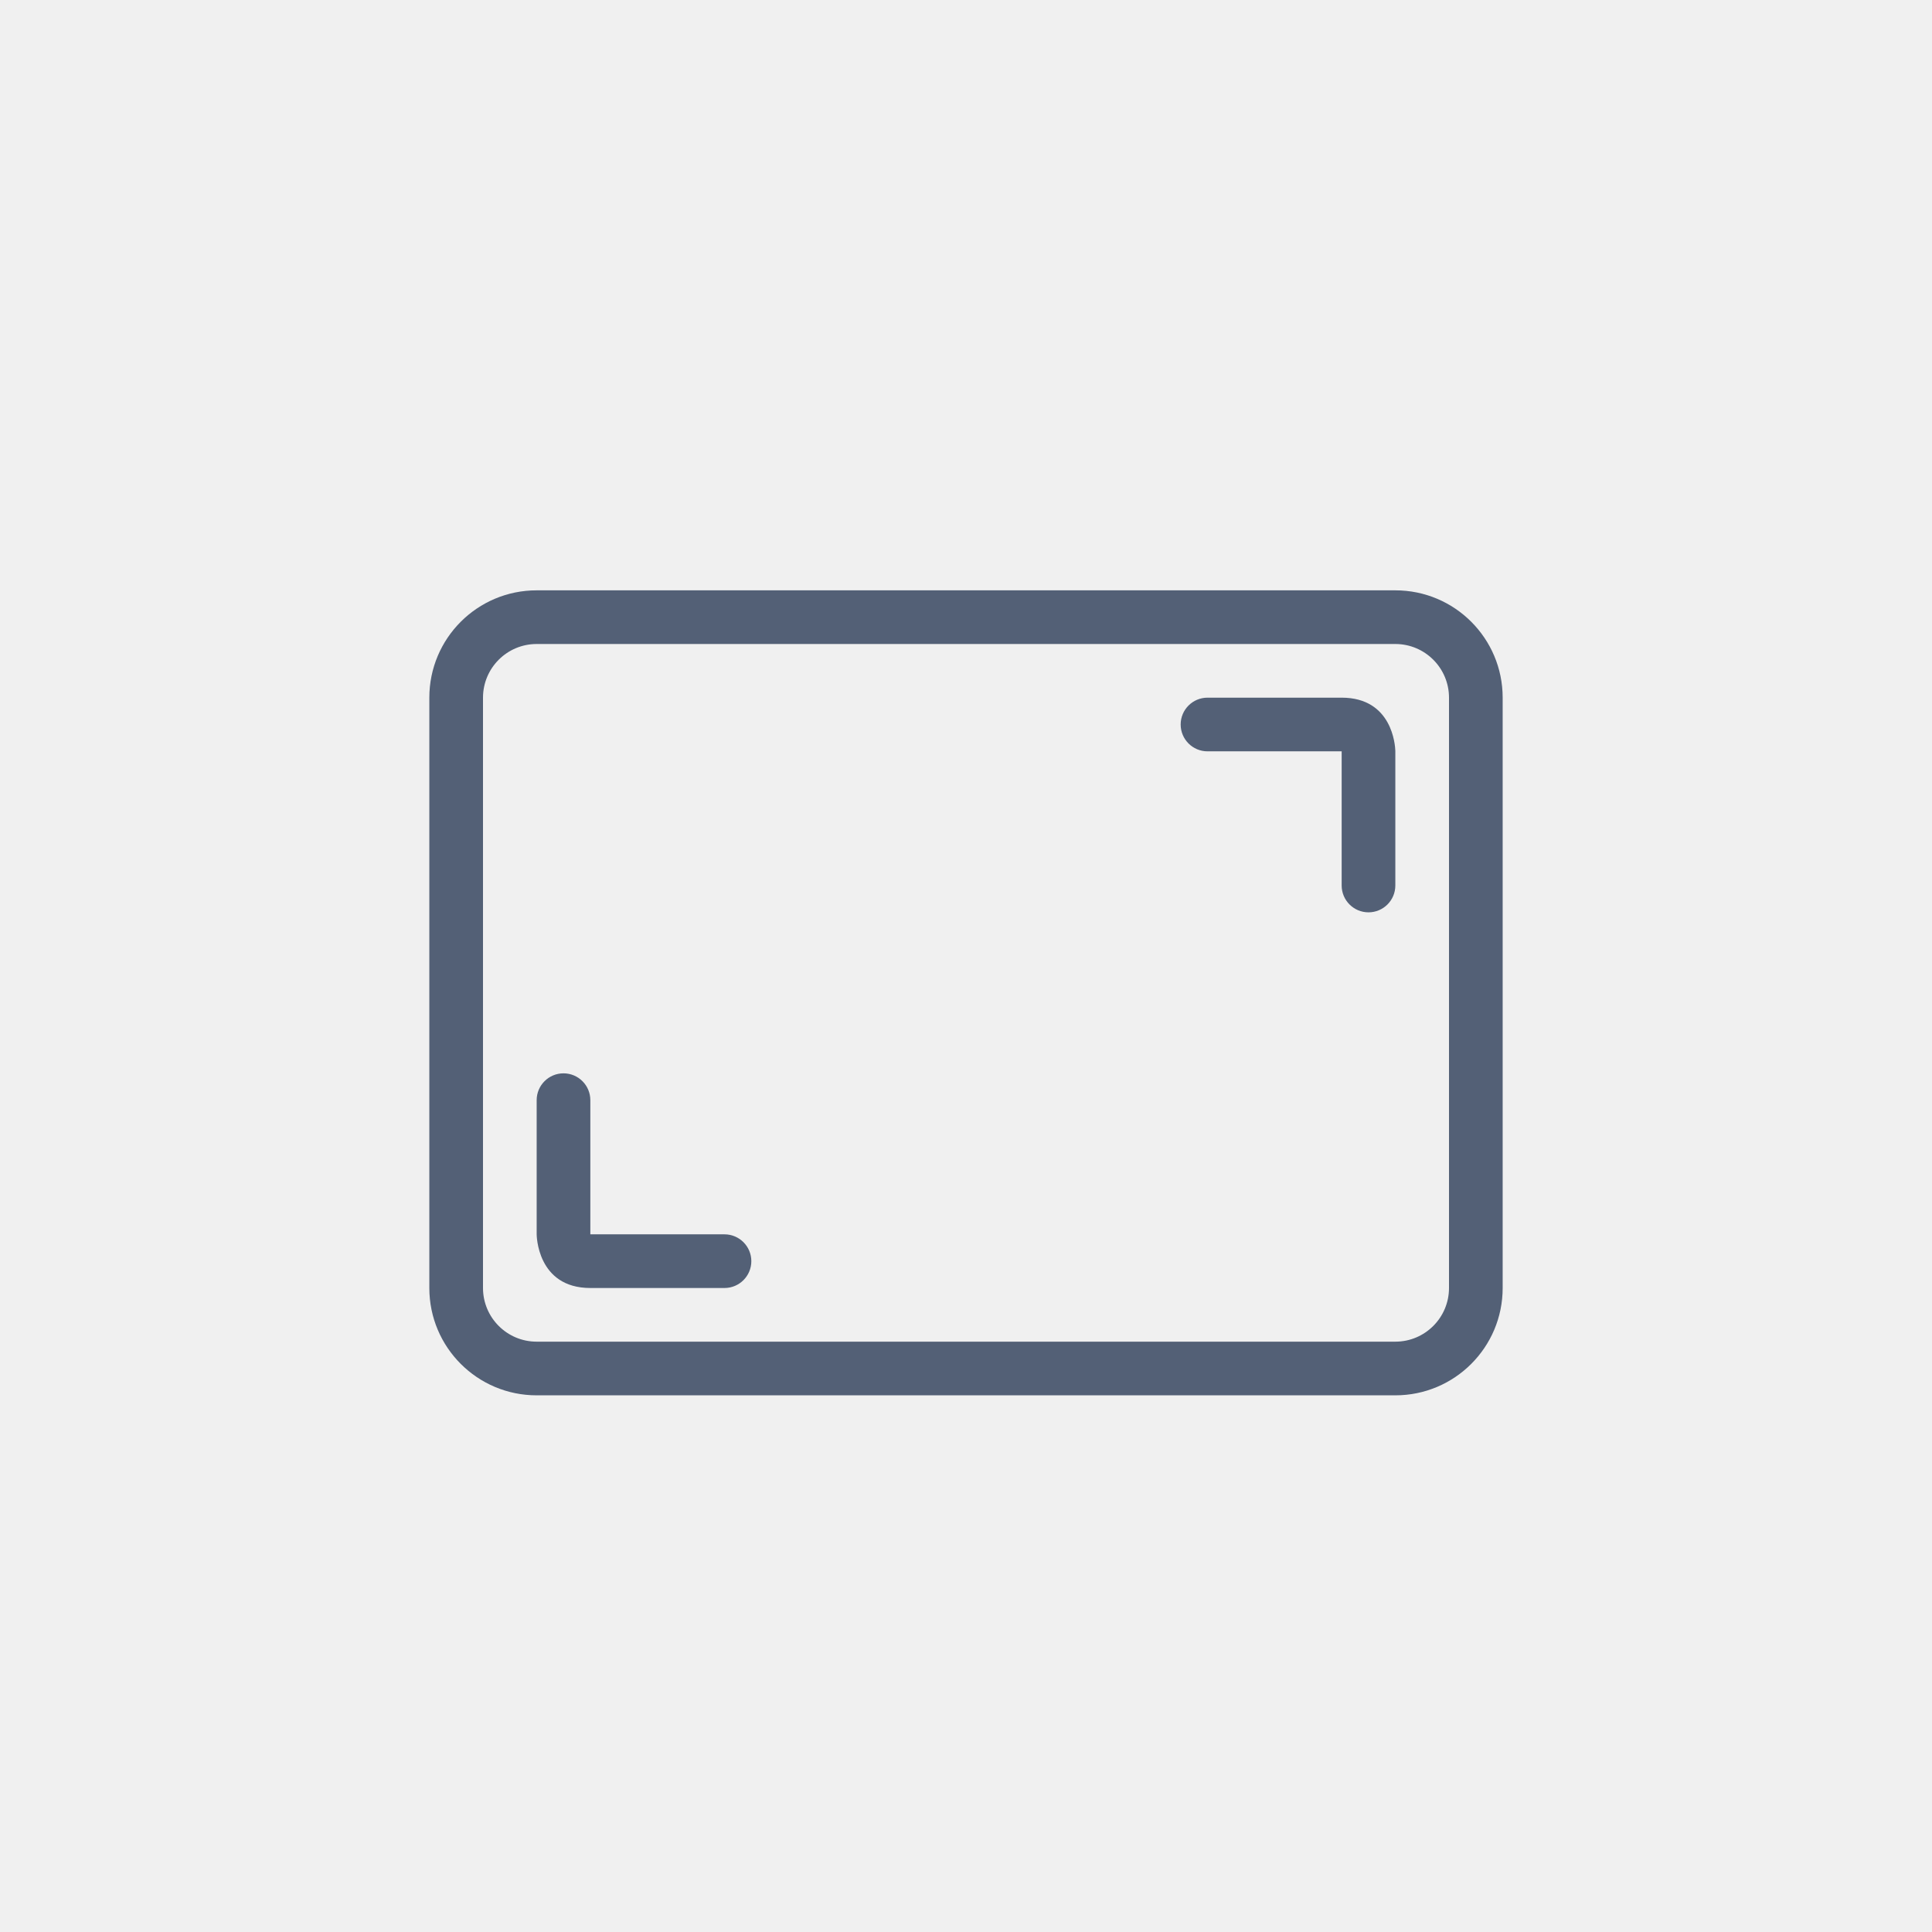
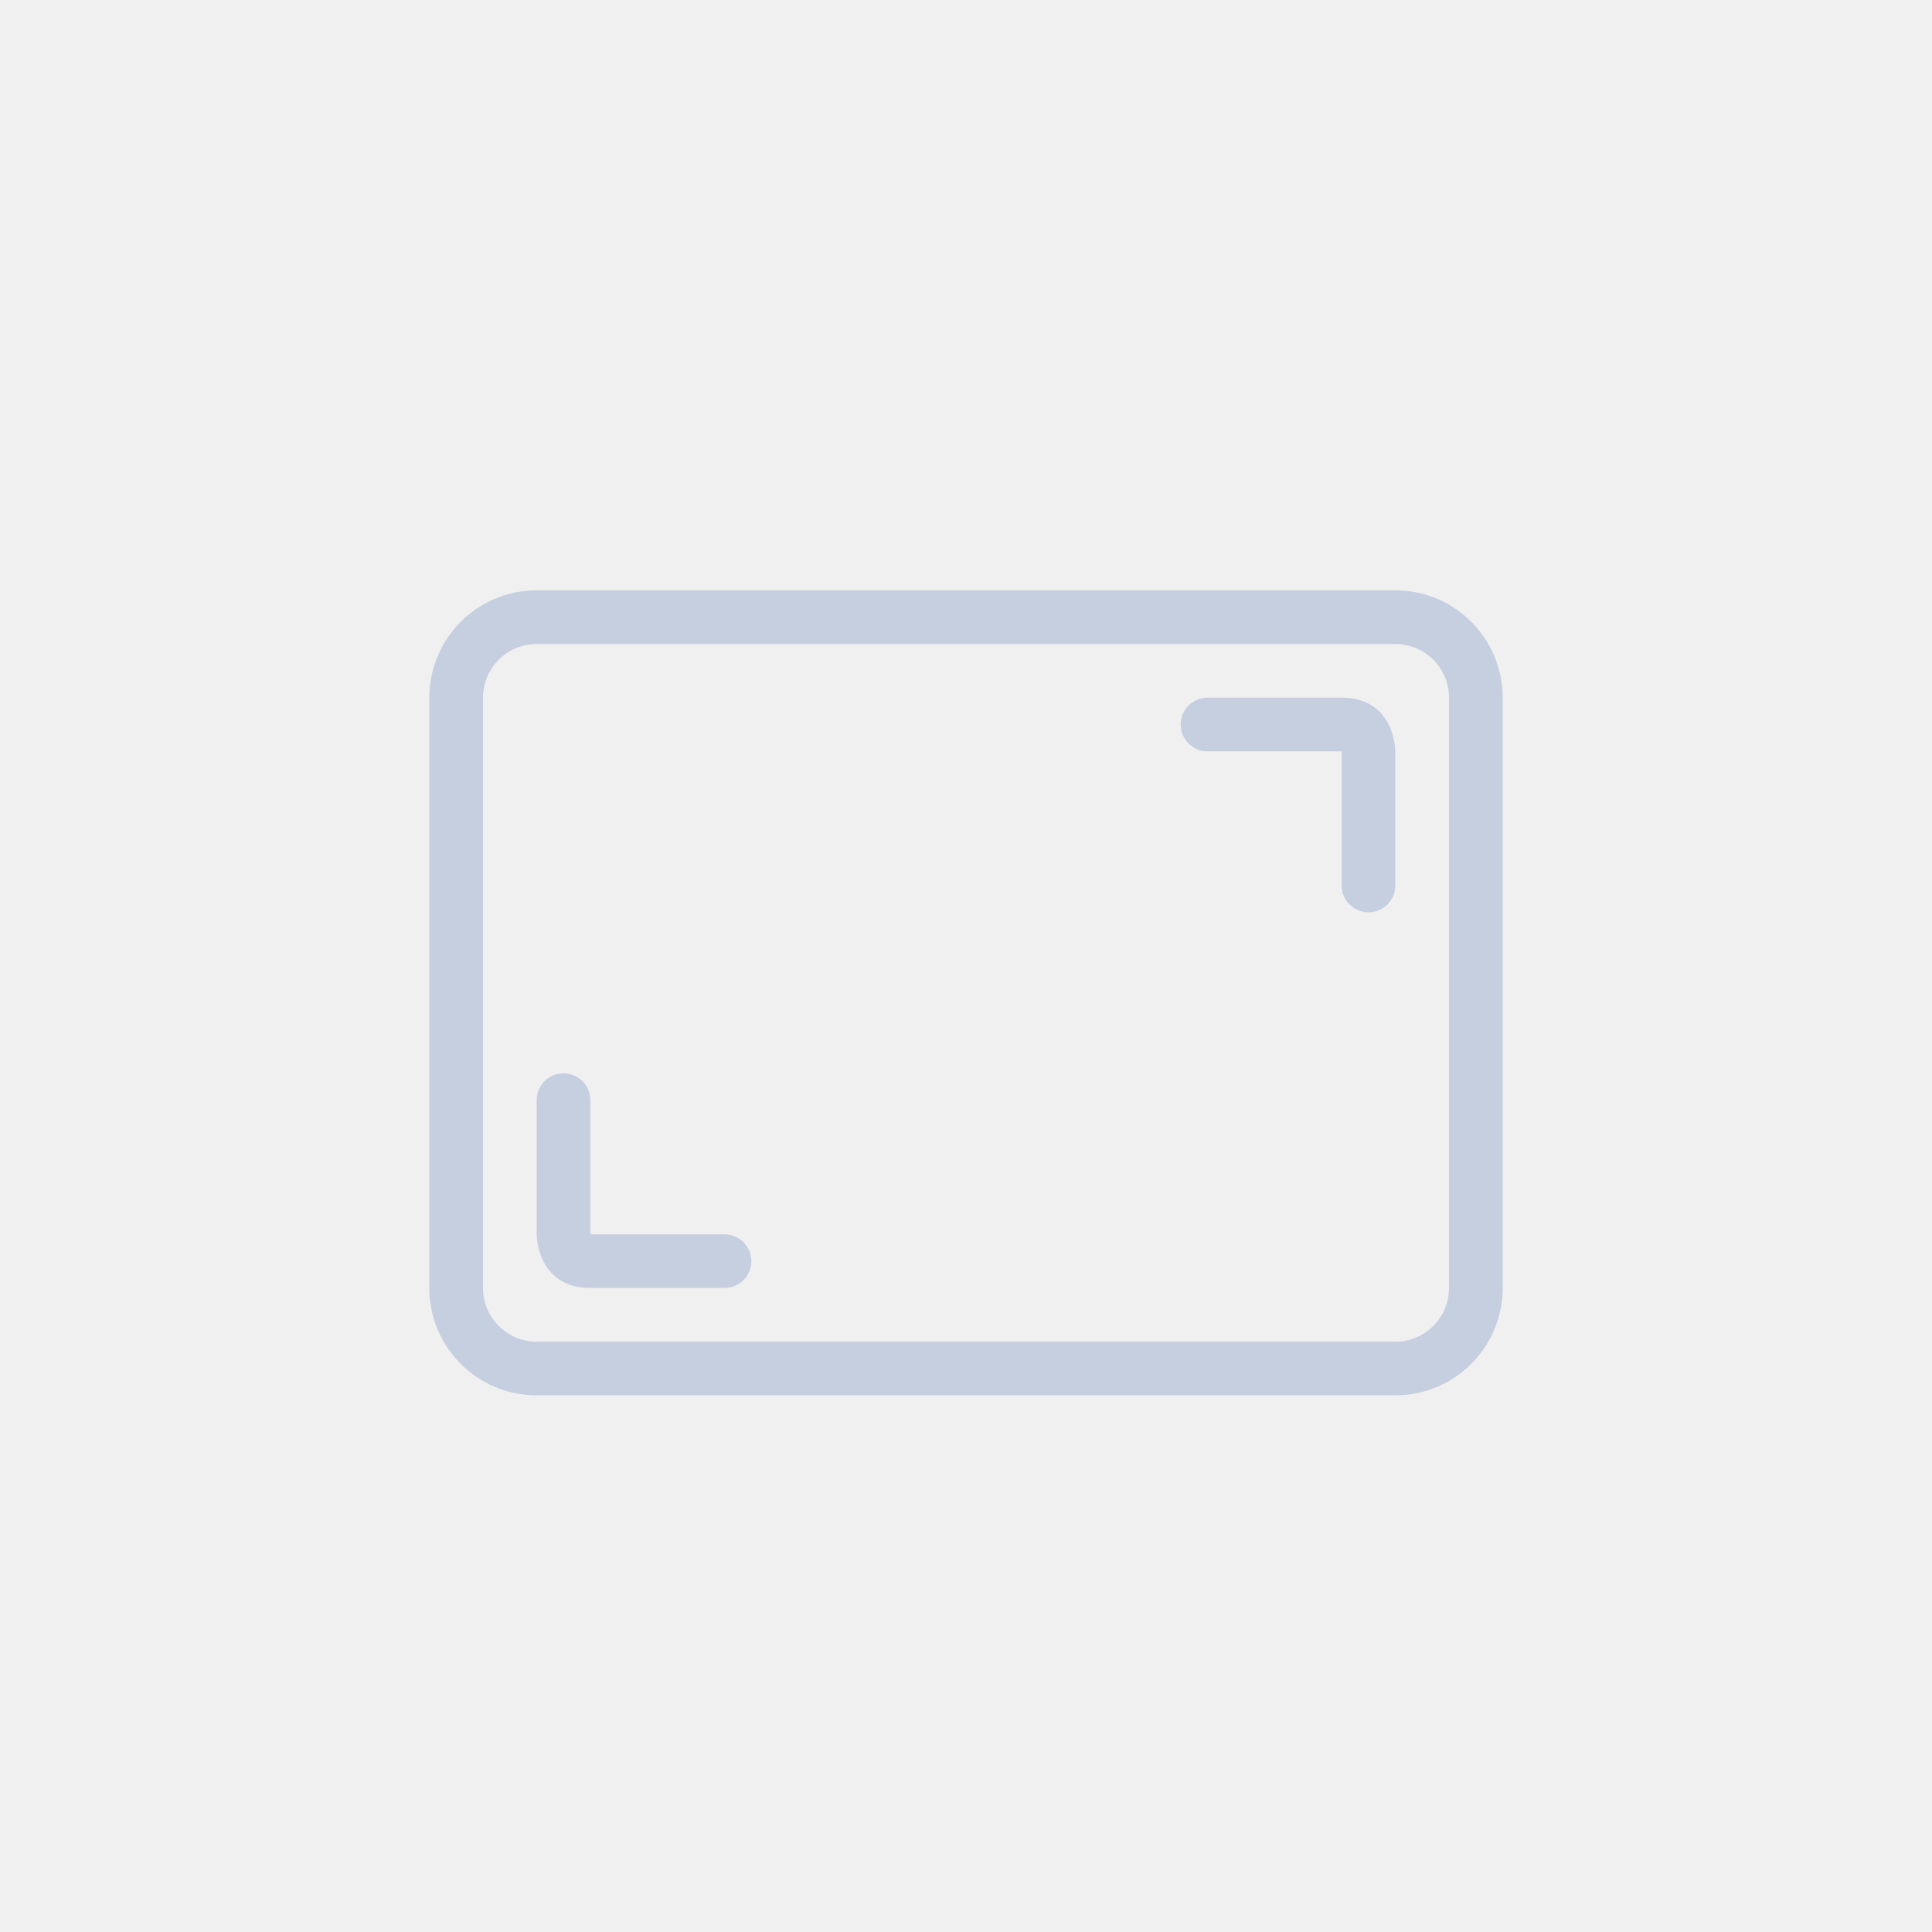
<svg xmlns="http://www.w3.org/2000/svg" width="36px" height="36px" viewBox="0 0 36 36" version="1.1">
  <defs>
    <filter color-interpolation-filters="auto" id="filter-1">
-       <feColorMatrix in="SourceGraphic" type="matrix" values="0 0 0 0 0.325 0 0 0 0 0.376 0 0 0 0 0.463 0 0 0 1 0" />
+       <feColorMatrix in="SourceGraphic" type="matrix" values="0 0 0 0 0.774 0 0 0 0 0.813 0 0 0 0 0.88 0 0 0 1 0" />
    </filter>
  </defs>
  <g id="1050分屏" stroke="none" stroke-width="1" fill="none" fill-rule="evenodd">
    <g id="编组-3备份-2" transform="translate(18, 18) scale(-1, 1) translate(-18, -18) translate(0, -0)">
      <rect id="矩形备份" fill-opacity="0" fill="#FFFFFF" x="0" y="0" width="36" height="36" rx="8" />
      <g filter="url(#filter-1)" id="Group">
        <g transform="translate(8, 11)">
-           <path d="M1,2 L1,13 C1,13.552 1.448,14 2,14 L18,14 C18.552,14 19,13.552 19,13 L19,2 C19,1.448 18.552,1 18,1 L2,1 C1.448,1 1,1.448 1,2 Z M2,0 L18,0 C19.105,-2.02906125e-16 20,0.895 20,2 L20,13 C20,14.105 19.105,15 18,15 L2,15 C0.895,15 1.3527075e-16,14.105 0,13 L0,2 C-1.3527075e-16,0.895 0.895,2.02906125e-16 2,0 Z M17.5,9 C17.776,9 18,9.224 18,9.5 L18,9.5 L18,12 C18,12 18,13 17,13 L17,13 L14.5,13 C14.224,13 14,12.776 14,12.5 C14,12.224 14.224,12 14.5,12 L14.5,12 L17,12 L17,12 L17,9.5 C17,9.224 17.224,9 17.5,9 Z M5.5,2 C5.776,2 6,2.224 6,2.5 C6,2.776 5.776,3 5.5,3 L5.5,3 L3,3 L3,3 L3,5.5 C3,5.776 2.776,6 2.5,6 C2.224,6 2,5.776 2,5.5 L2,5.5 L2,2.991 C2.003,2.892 2.056,2 3,2 L3,2 Z" id="Combined-Shape" fill="#000000" fill-rule="nonzero" />
+           <path d="M1,2 L1,13 C1,13.552 1.448,14 2,14 L18,14 C18.552,14 19,13.552 19,13 L19,2 C19,1.448 18.552,1 18,1 L2,1 C1.448,1 1,1.448 1,2 Z M2,0 L18,0 C19.105,-2.02906125e-16 20,0.895 20,2 L20,13 C20,14.105 19.105,15 18,15 L2,15 C0.895,15 1.3527075e-16,14.105 0,13 L0,2 C-1.3527075e-16,0.895 0.895,2.02906125e-16 2,0 Z M17.5,9 C17.776,9 18,9.224 18,9.5 L18,9.5 L18,12 C18,12 18,13 17,13 L17,13 L14.5,13 C14.224,13 14,12.776 14,12.5 C14,12.224 14.224,12 14.5,12 L14.5,12 L17,12 L17,12 L17,9.5 C17,9.224 17.224,9 17.5,9 Z M5.5,2 C5.776,2 6,2.224 6,2.5 C6,2.776 5.776,3 5.5,3 L5.5,3 L3,3 L3,3 L3,5.5 C3,5.776 2.776,6 2.5,6 C2.224,6 2,5.776 2,5.5 L2,5.5 L2,2.991 C2.003,2.892 2.056,2 3,2 L3,2 Z" id="Combined-Shape" fill="#C5CFE0" />
        </g>
      </g>
    </g>
  </g>
</svg>
